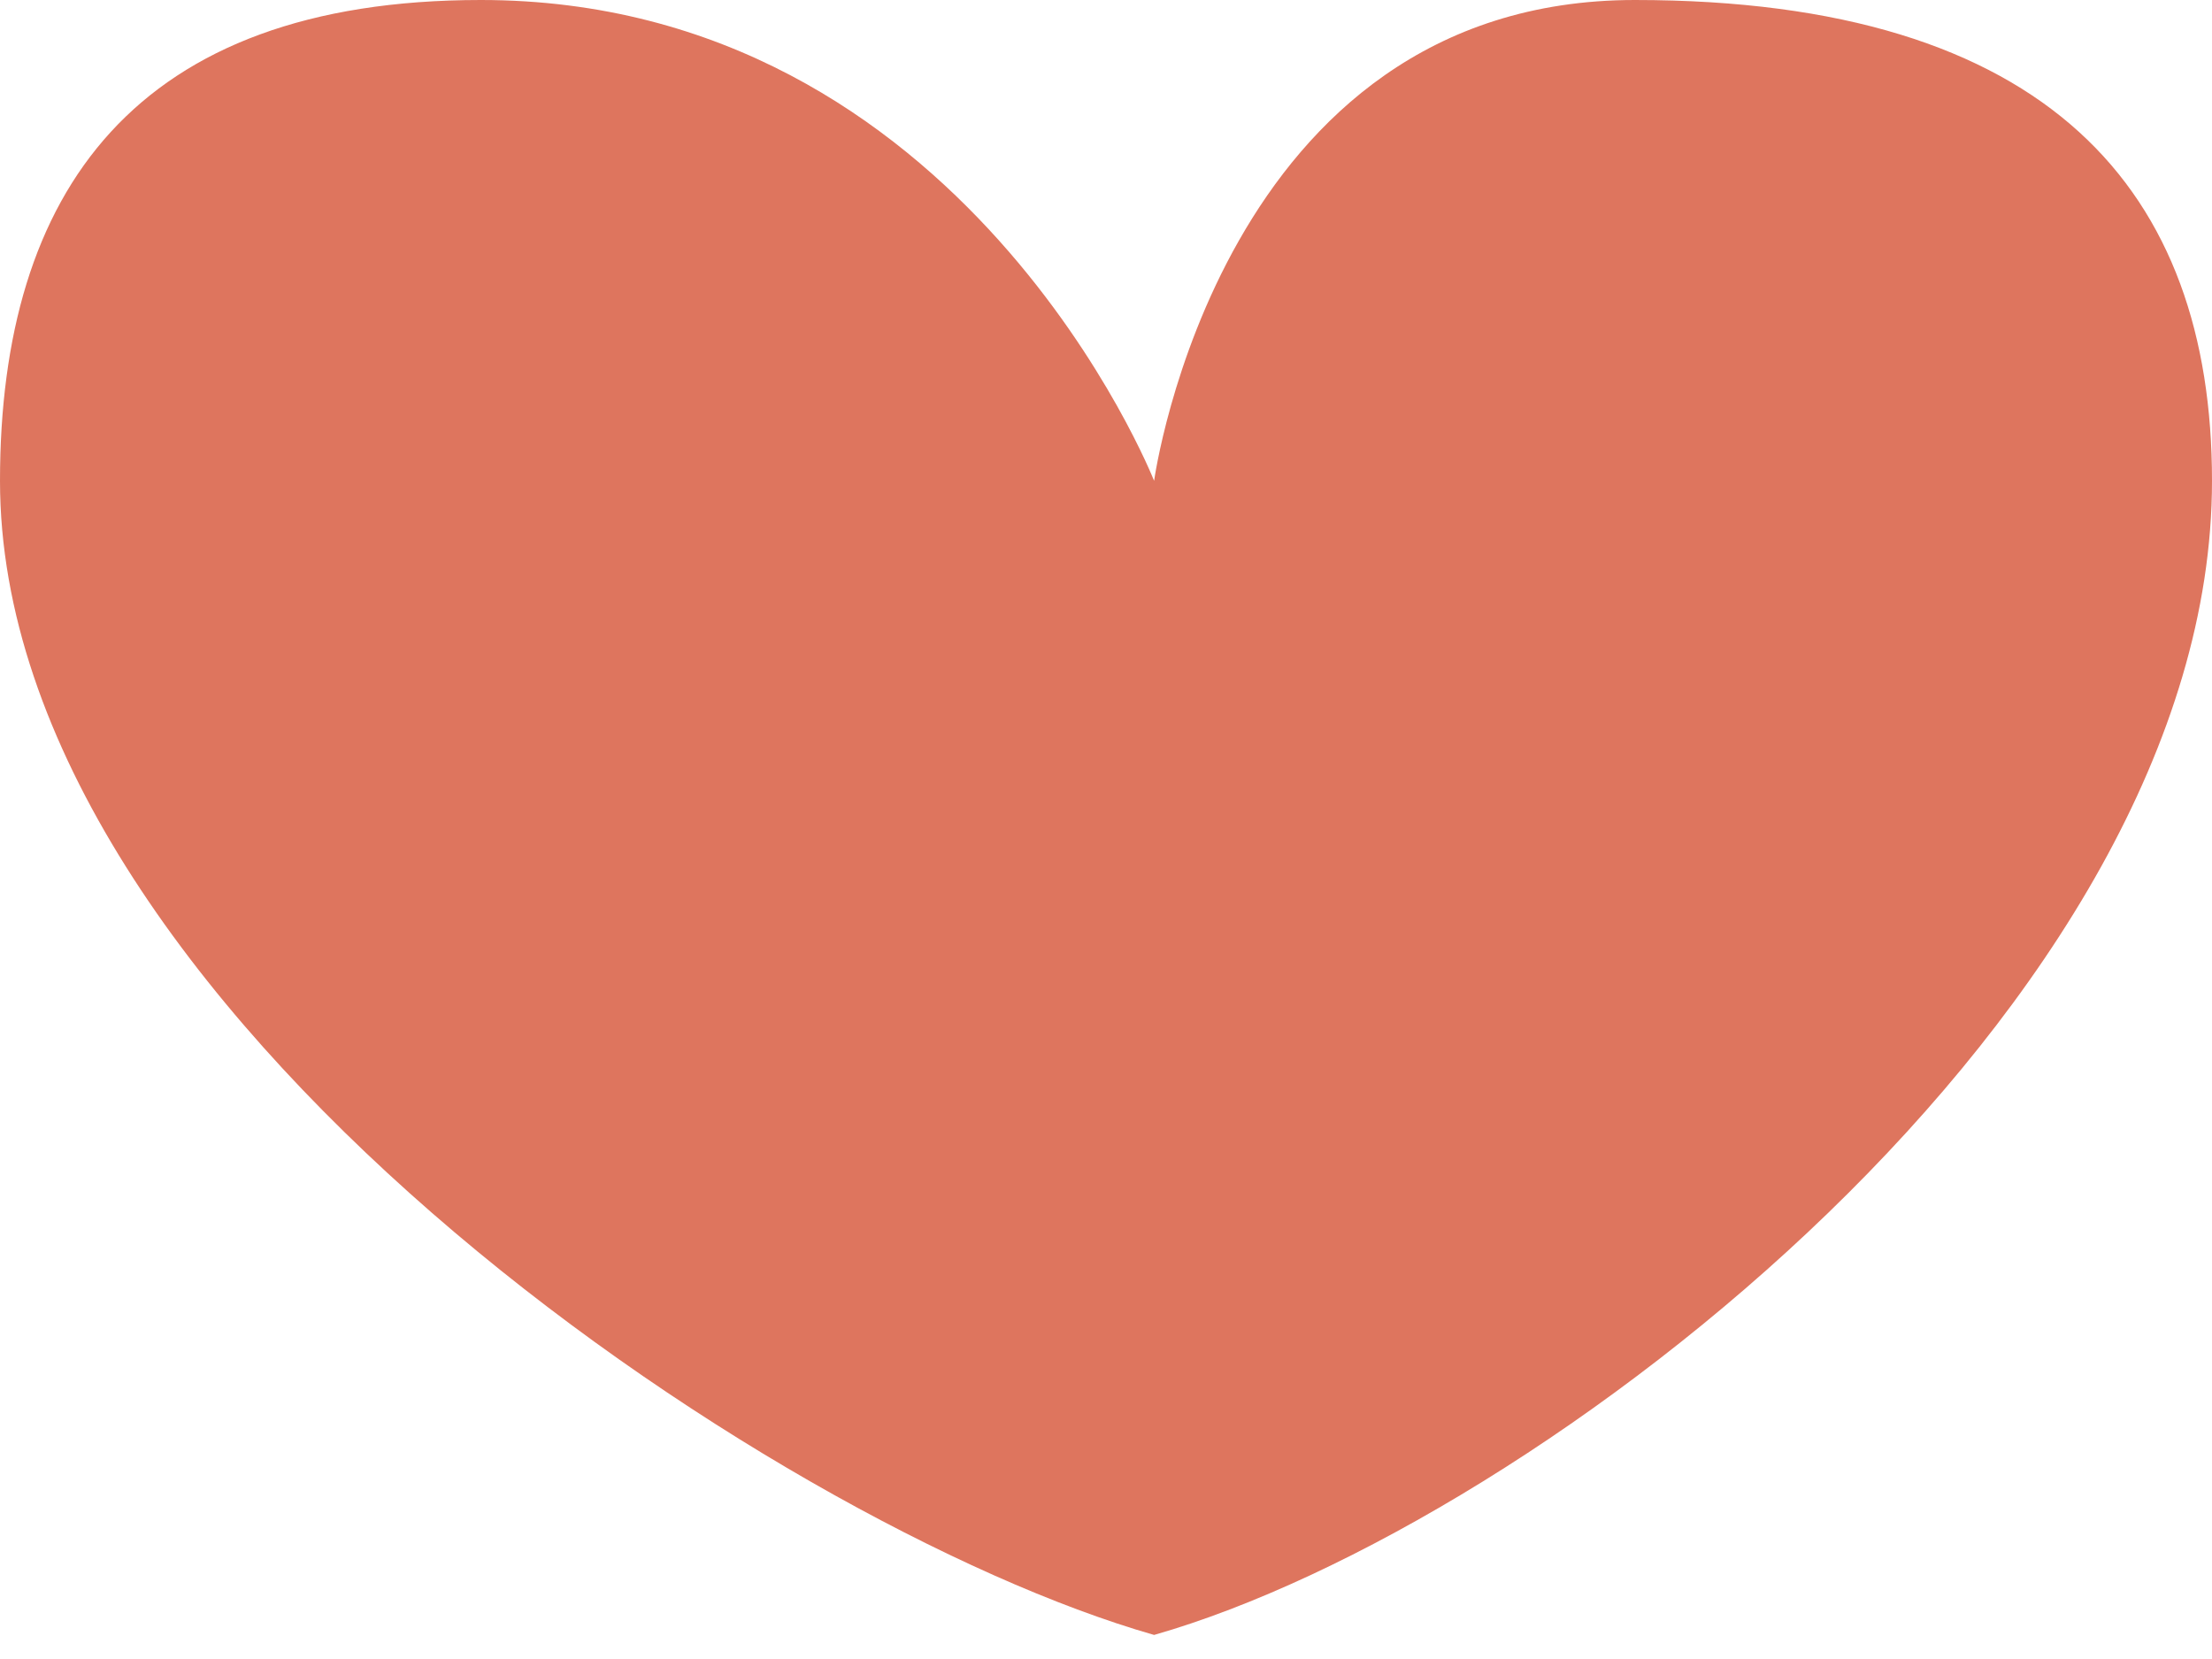
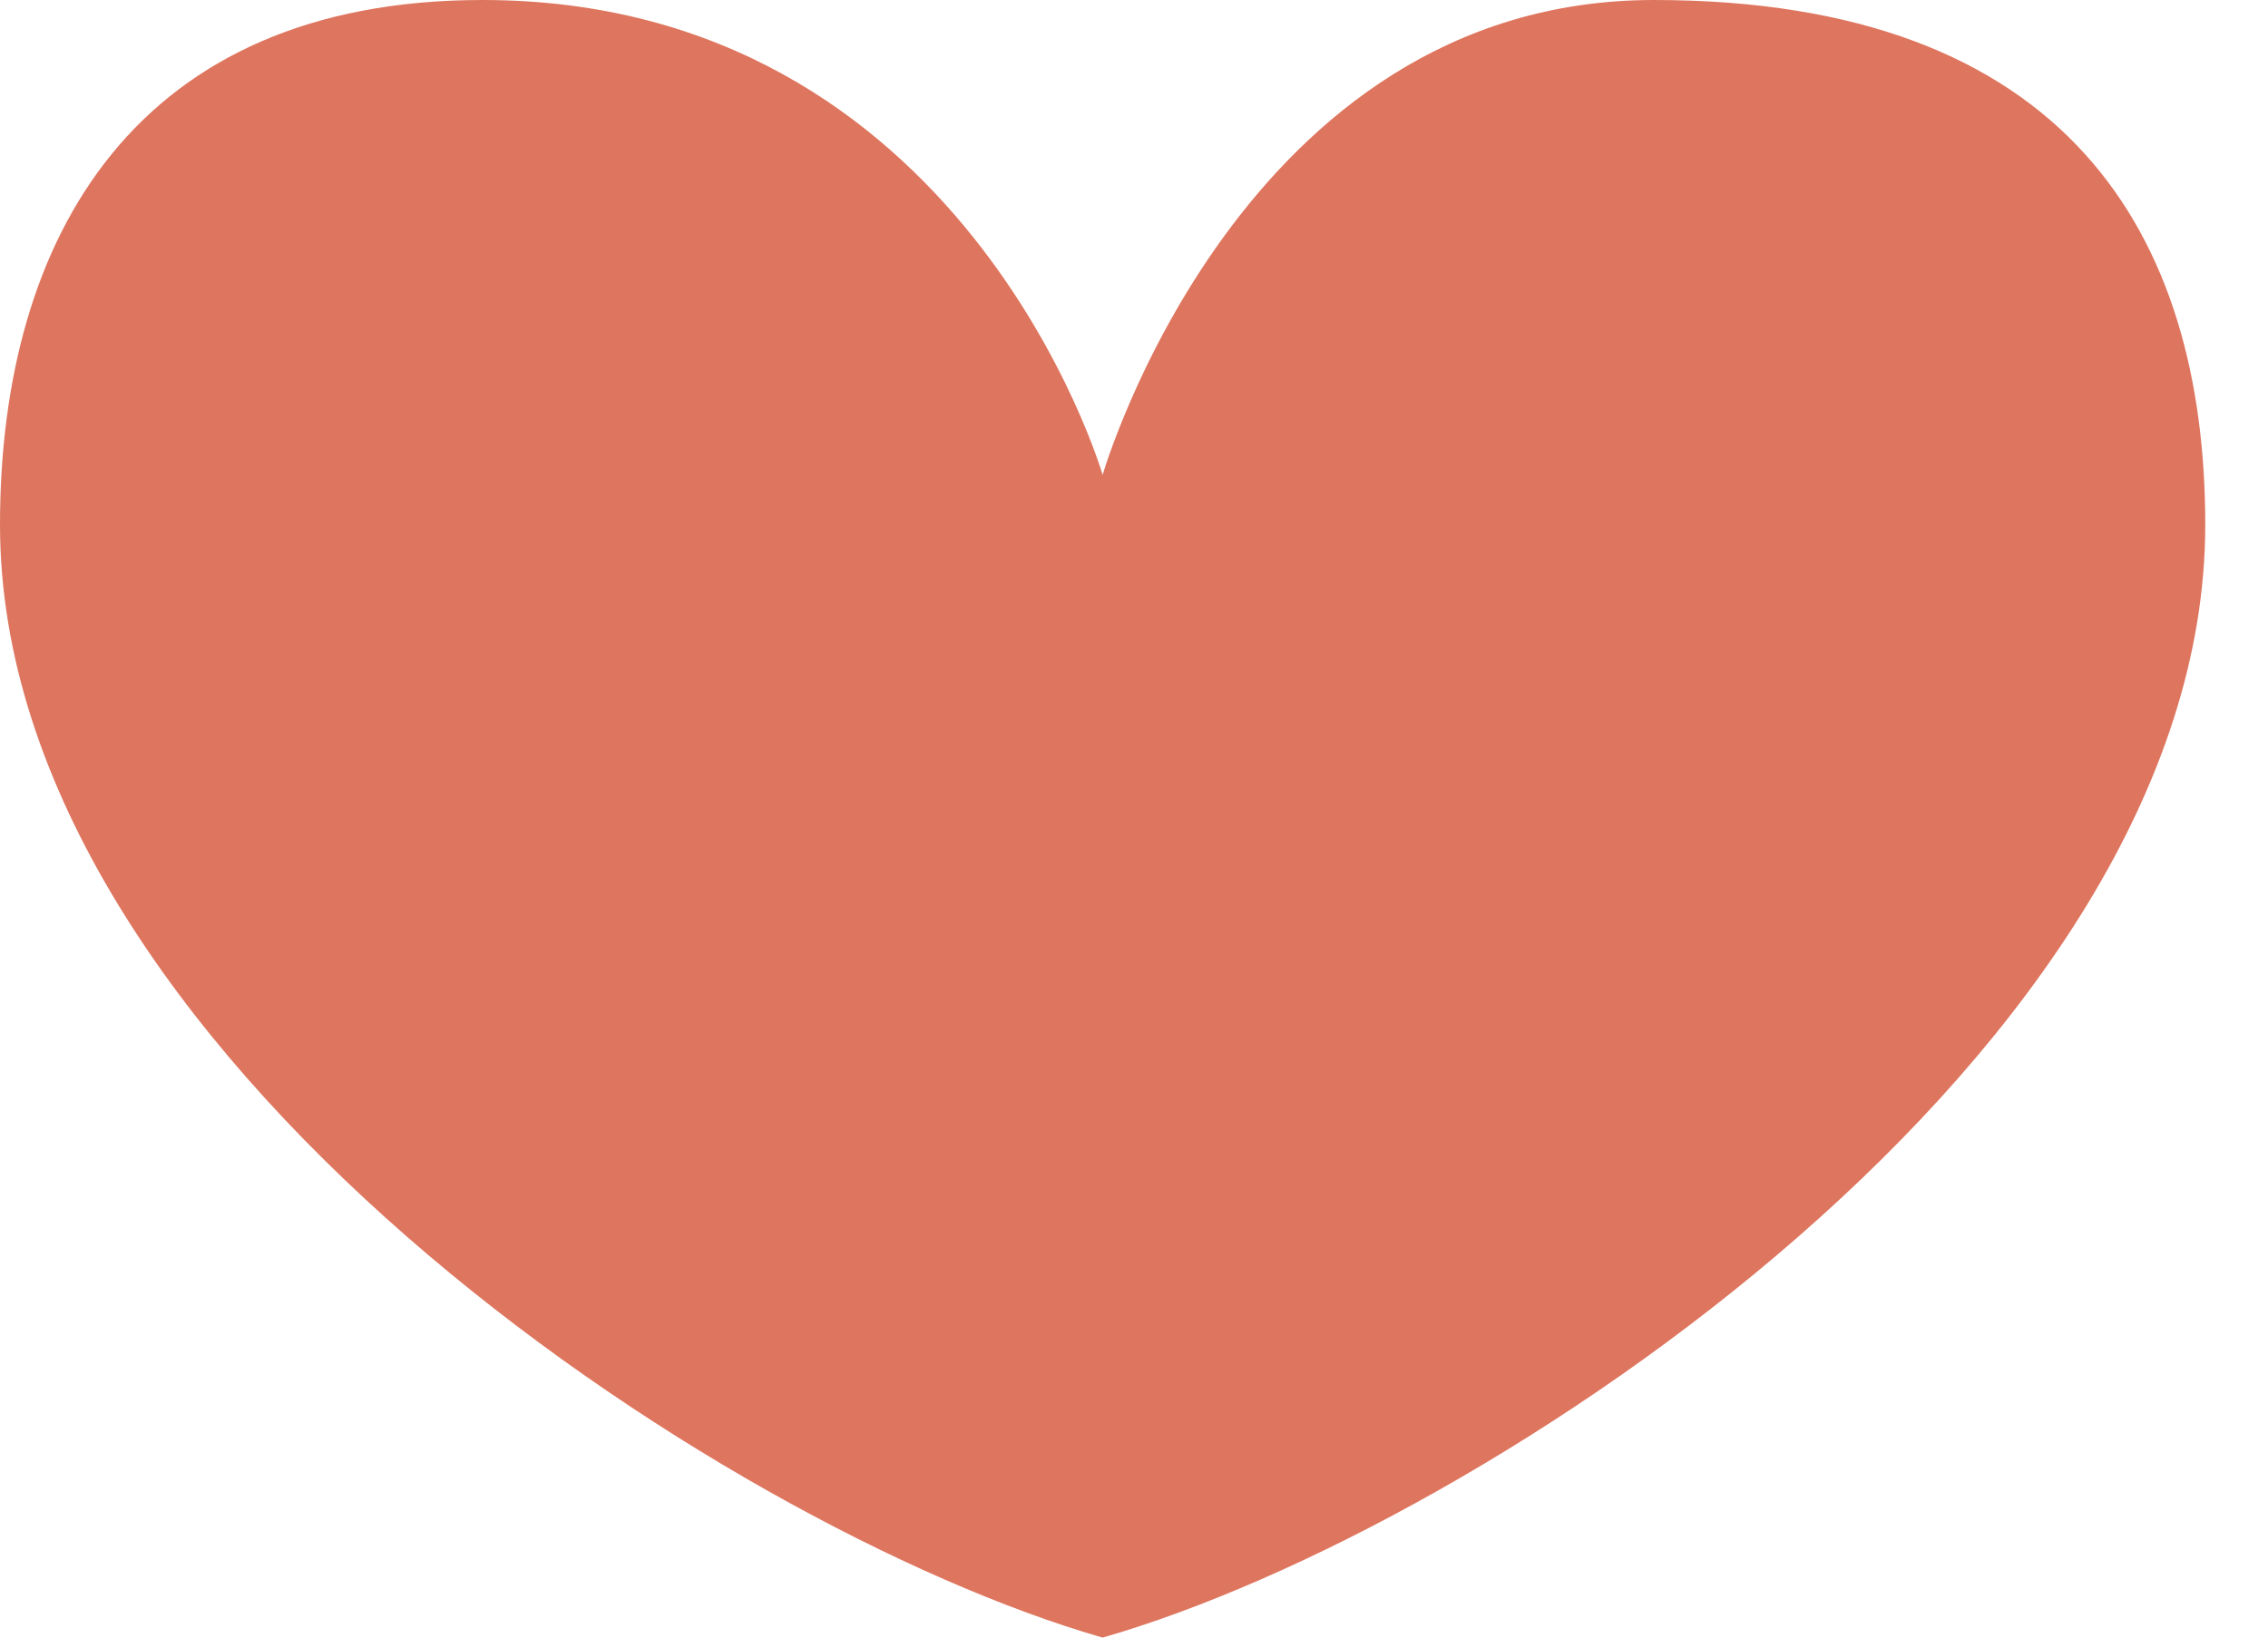
- <svg xmlns="http://www.w3.org/2000/svg" width="24" height="18" viewBox="0 0 24 18" fill="none">
-   <path d="M5.217 0C1.467 0 0 2.078 0 5.217C0 10.902 8.322 16.537 12.522 17.739C16.722 16.537 24 10.902 24 5.217C24 2.078 22.239 2.615e-07 17.739 0C13.239 -2.615e-07 12.522 5.217 12.522 5.217C12.522 5.217 10.467 0 5.217 0Z" fill="#DE755E" />
+ <svg xmlns="http://www.w3.org/2000/svg" width="18" height="13" viewBox="0 0 18 13" fill="none">
+   <path d="M3.829 1.91639e-07C1.094 1.91639e-07 0 1.865 0 4.166C0 8.332 5.688 12.119 8.751 13C11.814 12.119 17.502 8.332 17.502 4.166C17.502 1.865 16.408 3.83278e-07 13.126 1.91639e-07C9.845 0 8.751 3.77 8.751 3.77C8.751 3.77 7.657 1.91639e-07 3.829 1.91639e-07Z" fill="#DE755E" />
</svg>
